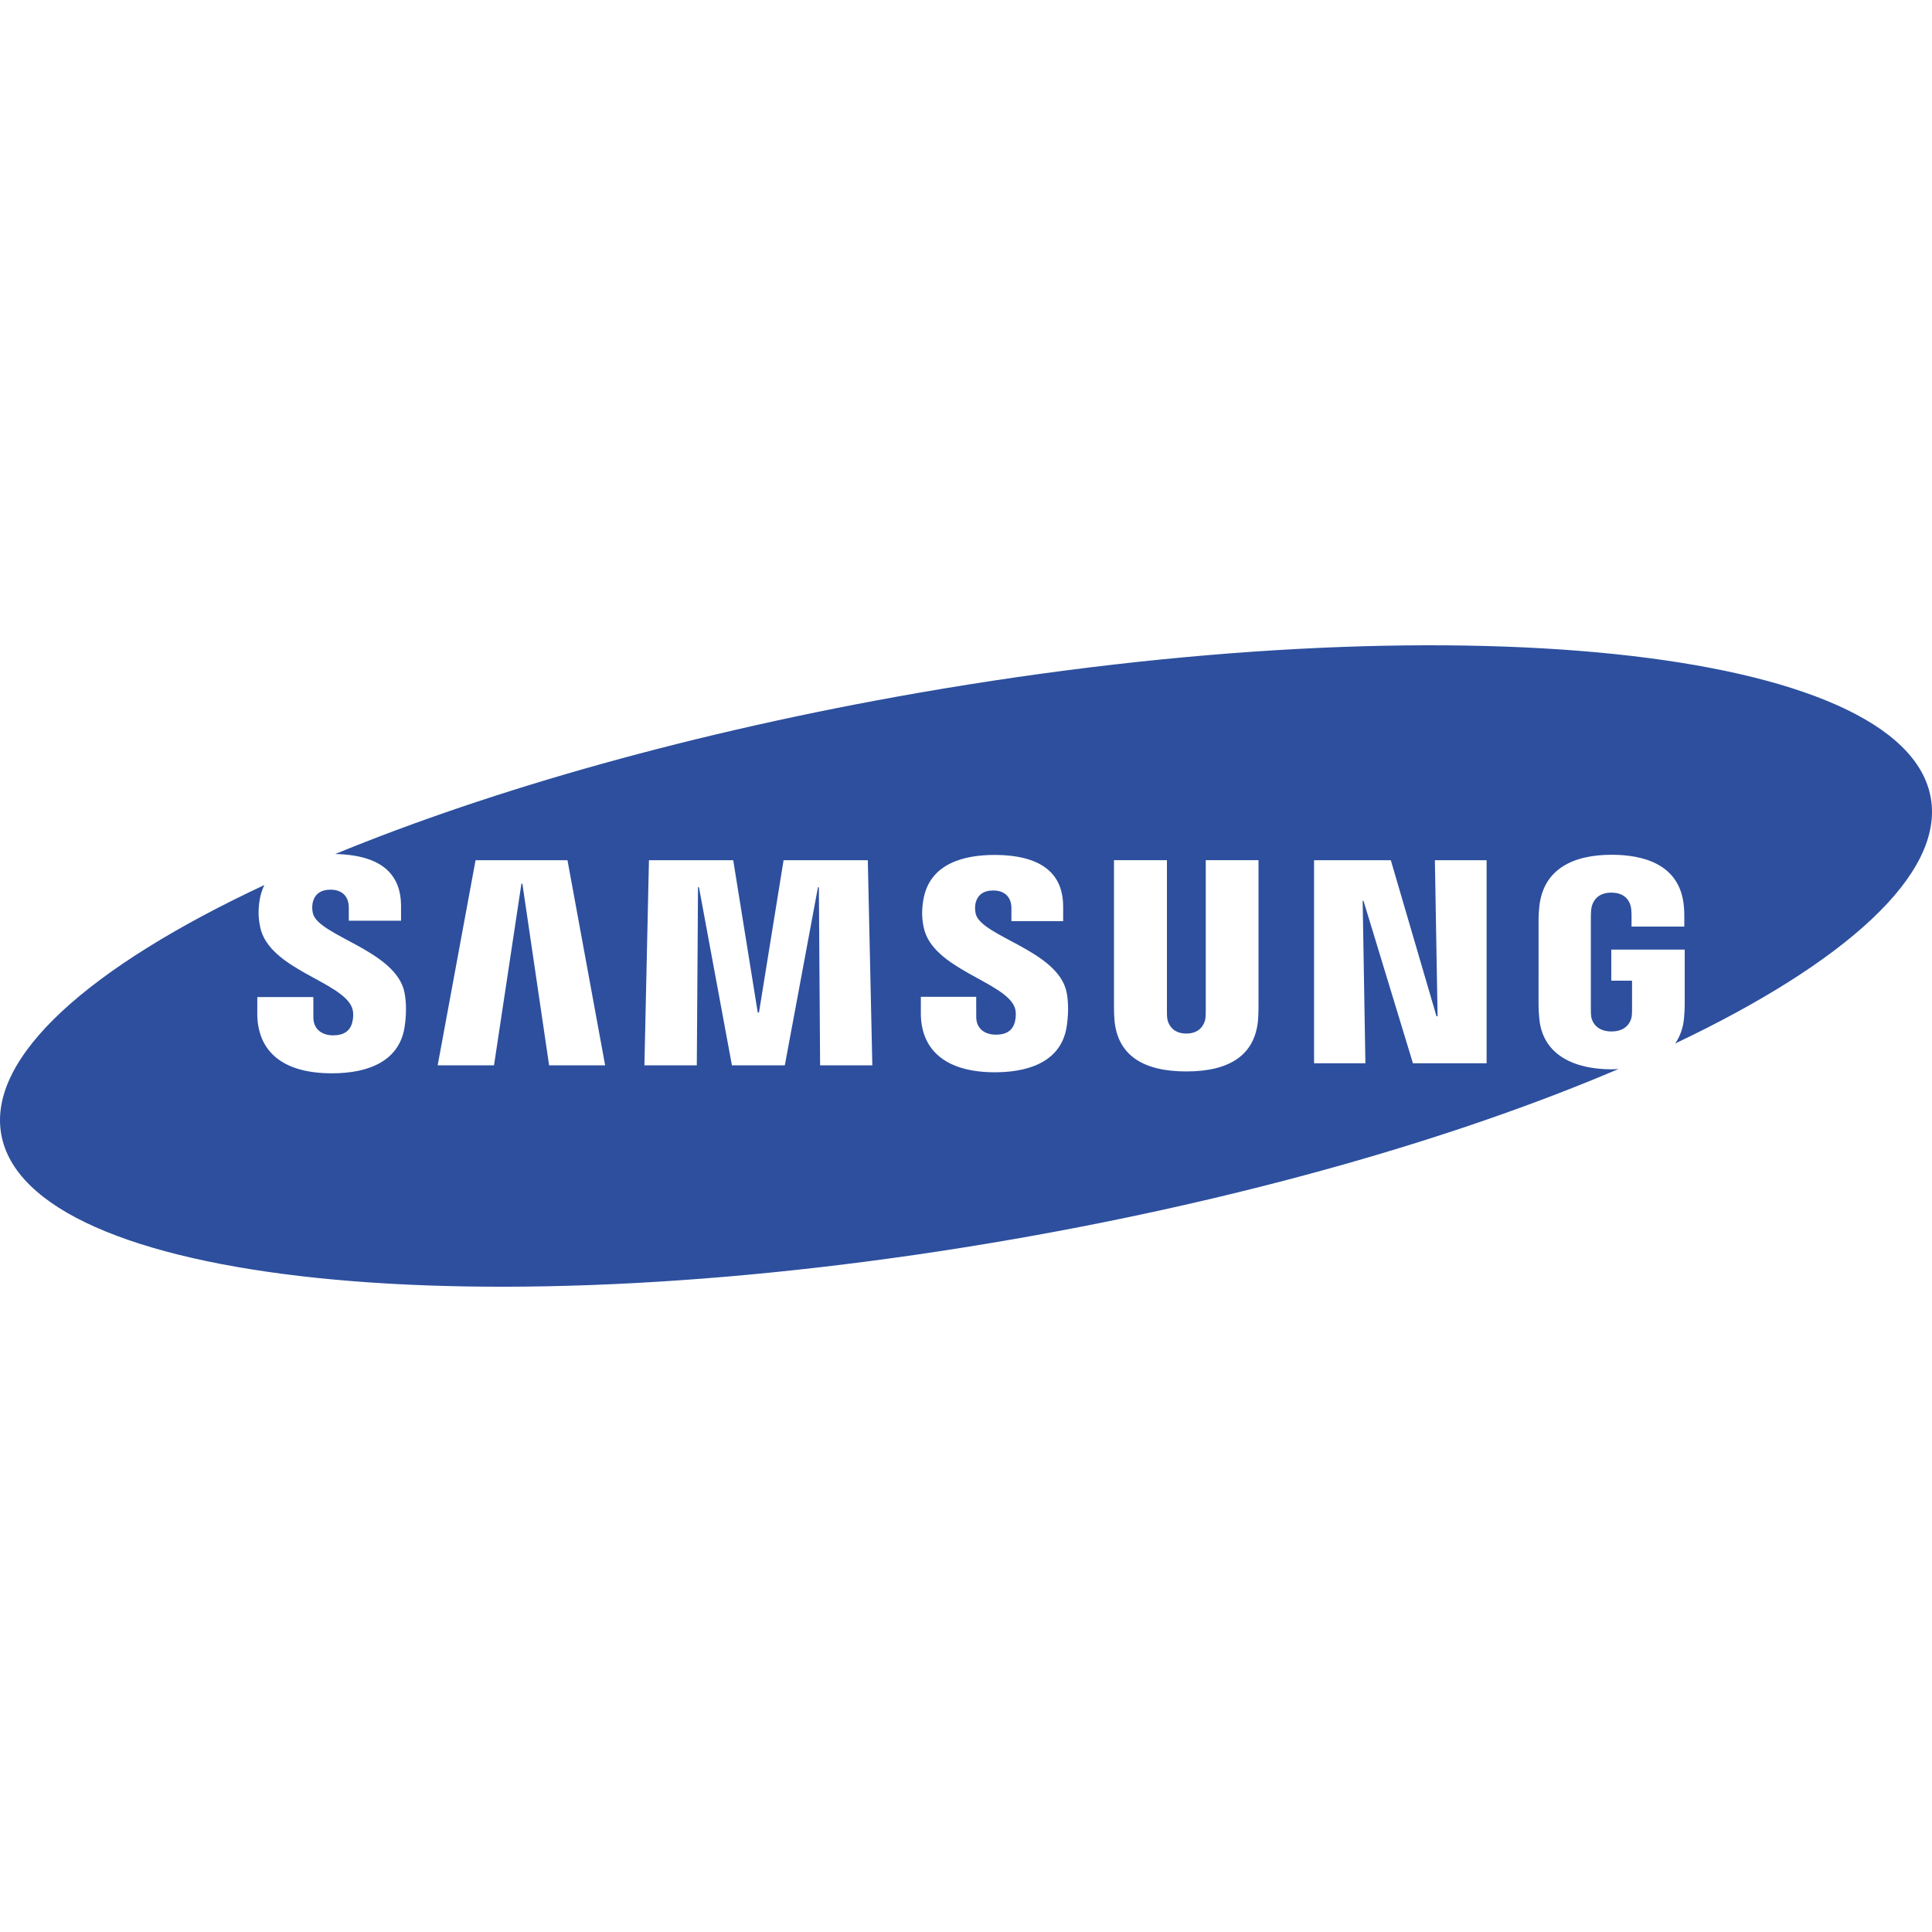
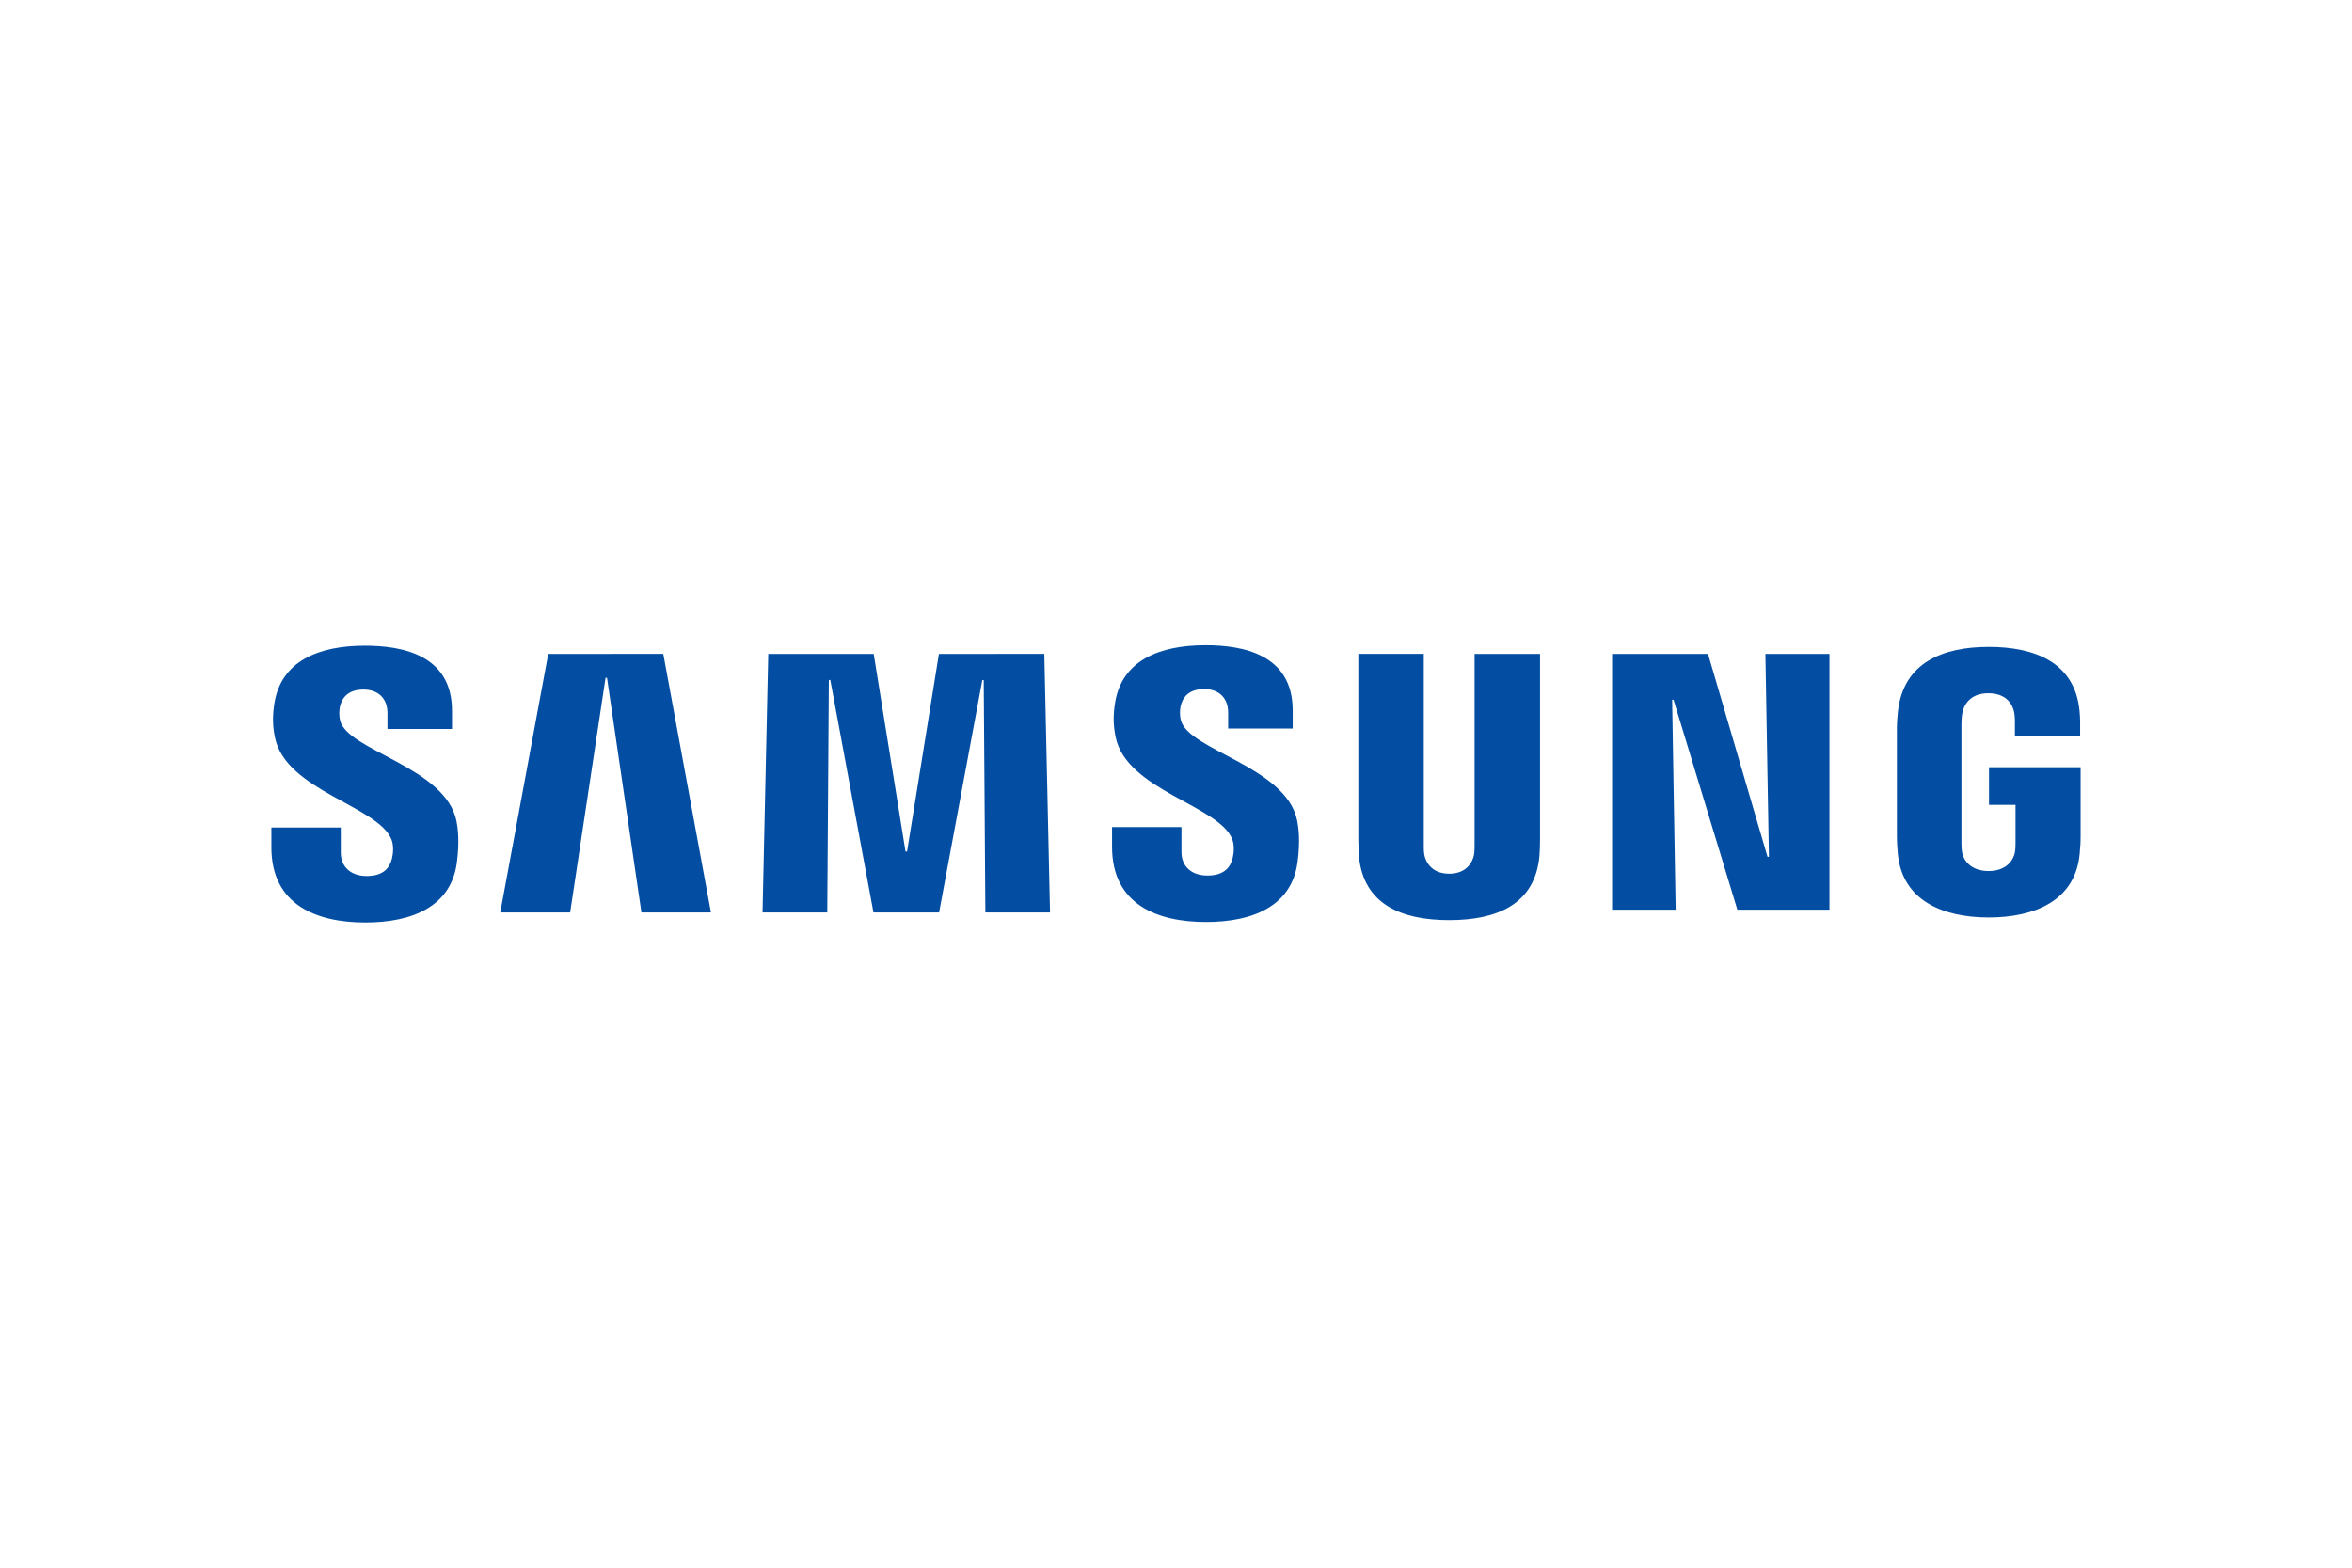
- <svg xmlns="http://www.w3.org/2000/svg" width="800px" height="800px" viewBox="0 -67.06 200.777 200.777" fill="#000000">
-   <g id="SVGRepo_bgCarrier" stroke-width="0" />
-   <g id="SVGRepo_tracerCarrier" stroke-linecap="round" stroke-linejoin="round" />
-   <g id="SVGRepo_iconCarrier">
-     <path d="M200.653 15.87C197.923.194 150.822-4.698 95.446 4.943 72.19 8.994 51.191 14.969 34.838 21.691c2.512.055 4.375.631 5.507 1.76.885.886 1.332 2.102 1.332 3.617v1.555h-5.43V27.25c0-1.144-.686-1.853-1.901-1.853-1.021 0-1.65.461-1.853 1.369a2.63 2.63 0 0 0 .022 1.084c.581 2.375 8.644 3.85 9.521 8.233.115.564.271 1.771.025 3.498-.503 3.535-3.609 4.899-7.563 4.899-5.519 0-7.761-2.614-7.761-6.218l.004-1.705h5.821l.003 2.124c0 1.194.868 1.853 2.05 1.853 1.12 0 1.774-.451 2-1.373.105-.424.151-1.049-.04-1.527-1.077-2.702-8.606-3.964-9.533-8.333-.207-.982-.224-1.818-.052-2.875a5.606 5.606 0 0 1 .482-1.511C9.333 33.398-1.278 42.732.124 50.791c2.733 15.678 49.833 20.565 105.208 10.924 24.342-4.237 46.226-10.58 62.881-17.688-.241.012-.475.038-.725.038-3.79 0-7.174-1.42-7.525-5.294-.062-.705-.073-1-.075-1.402l.002-8.906c0-.384.045-1.058.088-1.406.449-3.744 3.409-5.288 7.512-5.288 3.175 0 7.068.911 7.496 5.291.057.55.051 1.137.05 1.33v.841h-5.484v-1.255c0-.027-.008-.496-.068-.789-.09-.447-.471-1.483-2.033-1.483-1.543 0-1.943 1.038-2.043 1.484-.057.245-.084.597-.084.987v9.679c-.005.336.012.599.046.792.027.152.304 1.486 2.1 1.486 1.783 0 2.059-1.334 2.084-1.486.047-.262.053-.574.051-.792v-2.999h-2.158v-3.23h7.631v5.746c-.002.391-.008.68-.074 1.4-.092 1.016-.412 1.876-.914 2.611 17.663-8.387 27.947-17.57 26.563-25.512zM57.065 43.653l-2.778-18.876h-.1l-2.849 18.876h-5.855l3.938-21.317h9.553l3.914 21.317h-5.823zm28.162 0l-.129-18.511h-.094l-3.445 18.511h-5.495l-3.428-18.511h-.098l-.125 18.511h-5.445l.472-21.317h8.758l2.55 15.835h.125l2.557-15.835h8.754l.47 21.317h-5.427zm25.641-4.131c-.586 4.129-4.631 4.851-7.49 4.851-4.747 0-7.683-2.029-7.683-6.158l.003-1.684h5.751l.004 2.098c0 1.139.803 1.836 2.043 1.836 1.106 0 1.754-.444 1.979-1.356.104-.425.147-1.045-.037-1.513-1.06-2.651-8.53-3.95-9.438-8.251-.208-.975-.223-1.803-.052-2.849.632-3.899 4.374-4.709 7.386-4.709 2.694 0 4.655.588 5.831 1.764.877.878 1.321 2.083 1.321 3.582v1.538h-5.378v-1.357c0-1.162-.721-1.834-1.88-1.834-1.028 0-1.65.457-1.854 1.356a2.59 2.59 0 0 0 .026 1.072c.576 2.364 8.568 3.809 9.443 8.151.113.554.268 1.743.025 3.463zm19.918-1.937c.008.4-.031 1.199-.053 1.404-.328 3.512-2.84 5.297-7.447 5.297-4.625 0-7.139-1.785-7.465-5.297a16.957 16.957 0 0 1-.053-1.4V22.331h5.502V38.07c-.006.352.012.612.047.793.068.35.416 1.486 1.969 1.486 1.548 0 1.896-1.137 1.969-1.482.031-.186.05-.459.05-.798V22.331h5.481v15.254zm23.705 5.851h-7.656l-5.139-16.885h-.086l.285 16.885h-5.336v-21.1h7.977l4.75 16.22h.111l-.281-16.22h5.375v21.1z" fill="#2d4f9e" />
+ <svg xmlns="http://www.w3.org/2000/svg" xmlns:xlink="http://www.w3.org/1999/xlink" height="800" width="1200" viewBox="-89.999 -22.998 779.991 137.988">
+   <g transform="translate(-2.0134 -1.8523) scale(2.0134)" fill="#034ea2">
+     <path d="M20.78 32.93c.41 1.03.28 2.35.08 3.15-.35 1.42-1.31 2.87-4.15 2.87-2.66 0-4.28-1.54-4.28-3.86v-4.13H1v3.28c0 9.5 7.47 12.37 15.48 12.37 7.7 0 14.04-2.62 15.05-9.73.52-3.68.14-6.09-.04-6.98-1.8-8.92-17.96-11.58-19.17-16.57a5.46 5.46 0 01-.04-2.24c.3-1.37 1.23-2.86 3.89-2.86 2.5 0 3.95 1.54 3.95 3.86v2.64h10.63v-3C30.75 2.45 22.42 1 16.4 1 8.82 1 2.63 3.51 1.5 10.46c-.3 1.9-.35 3.6.1 5.74 1.85 8.7 16.98 11.22 19.18 16.73" id="a" />
+     <path d="M46.6 2.36l-7.9 42.59h11.51L56.04 6.3h.24l5.67 38.65H73.4l-7.85-42.6zm64.35 0l-5.25 32.56h-.25l-5.24-32.56H82.84l-.94 42.59h10.66l.26-38.29h.24l7.11 38.29h10.81l7.12-38.28h.23l.27 38.28h10.65l-.94-42.6z" />
+     <use height="100%" width="100%" xlink:href="#a" transform="translate(138.47 -.08)" />
+     <path d="M195 38.57c2.96 0 3.87-2.04 4.08-3.08.09-.46.1-1.08.1-1.63V2.36h10.78v30.53a37 37 0 01-.1 2.8c-.75 7.95-7.03 10.53-14.86 10.53-7.84 0-14.12-2.58-14.87-10.53-.03-.42-.11-2.02-.1-2.8V2.35h10.78v31.5c-.01.56.01 1.18.1 1.64.2 1.04 1.12 3.08 4.09 3.08m52.08-36.21l.58 33.43h-.23l-9.8-33.43h-15.8V44.5h10.47l-.58-34.59h.23l10.51 34.59h15.17V2.36zm36.75 35.77c3.08 0 4.16-1.95 4.35-3.1.09-.47.1-1.07.1-1.6v-6.2h-4.37v-6.2H299v11.42c0 .8-.02 1.38-.15 2.8-.7 7.76-7.43 10.53-14.98 10.53-7.55 0-14.27-2.77-14.98-10.53-.12-1.42-.15-2-.15-2.8V14.53c0-.76.1-2.1.18-2.8.95-7.97 7.4-10.53 14.95-10.53 7.55 0 14.17 2.54 14.95 10.52.14 1.36.1 2.8.1 2.8v1.43h-10.74v-2.39s0-1-.13-1.62c-.2-.94-1-3.1-4.26-3.1-3.1 0-4.01 2.05-4.24 3.1-.13.56-.18 1.32-.18 2.01v19.47c0 .54.02 1.14.1 1.62.2 1.14 1.28 3.09 4.36 3.09" />
  </g>
</svg>
